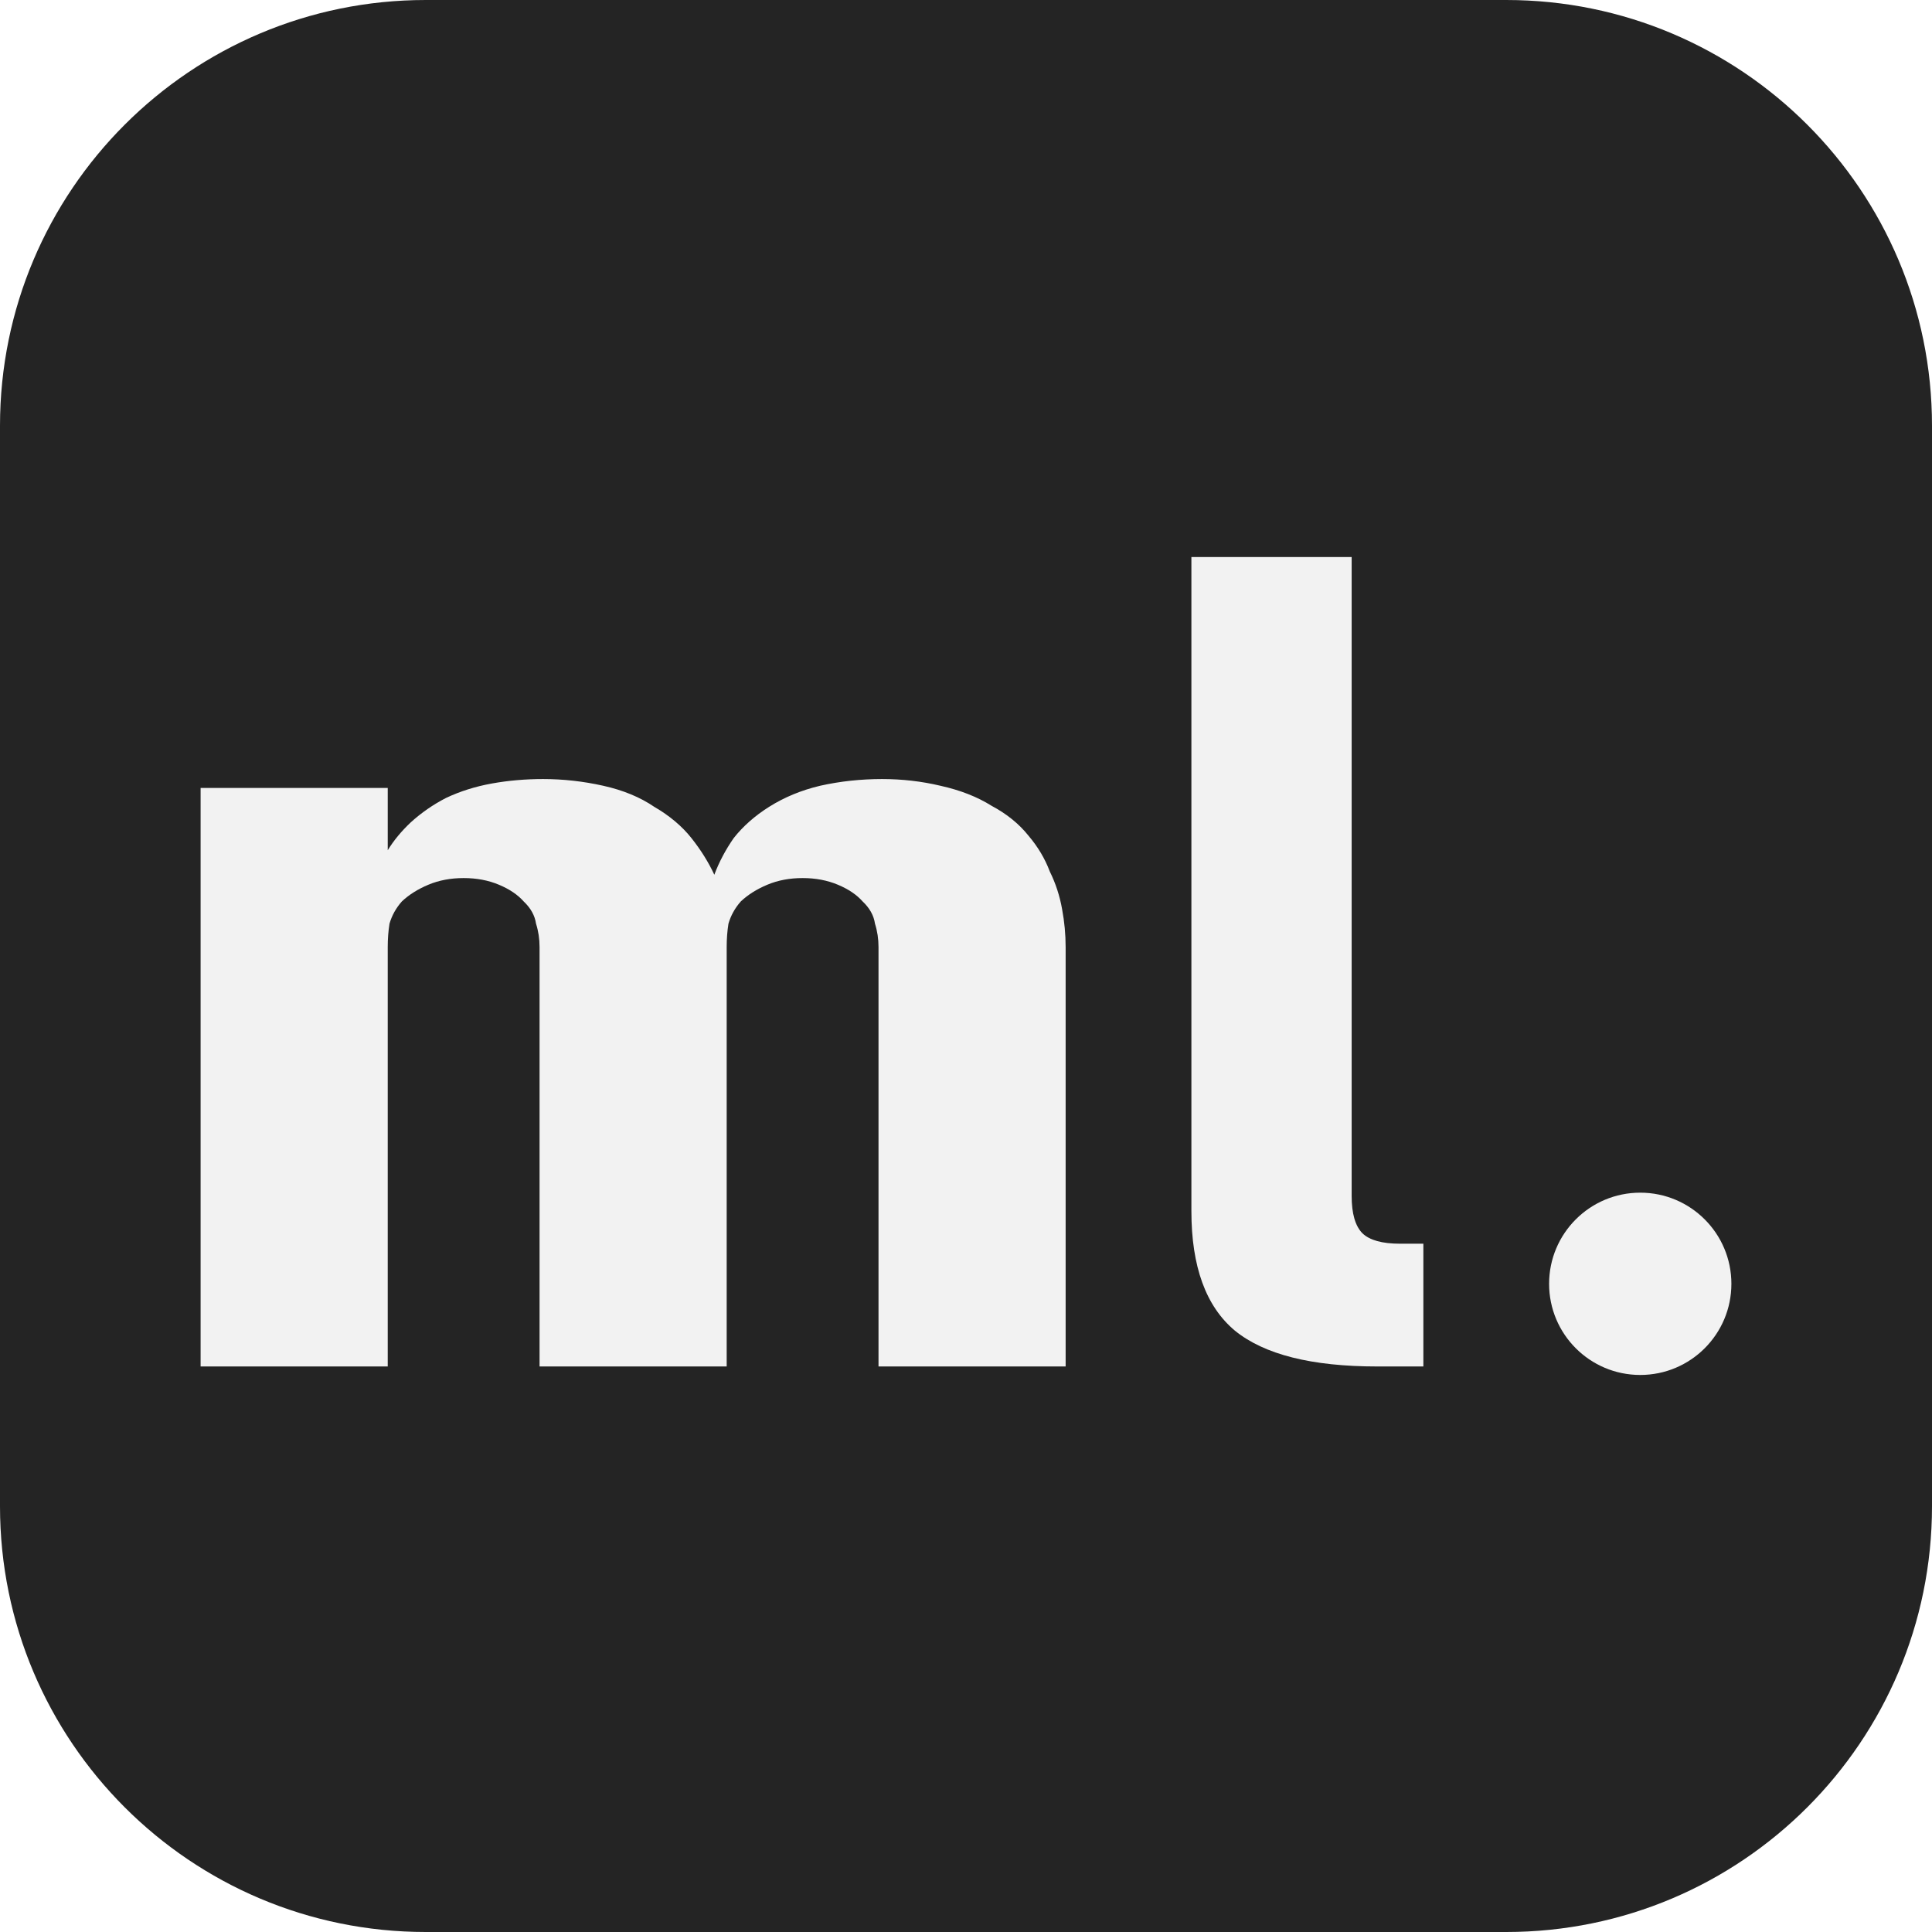
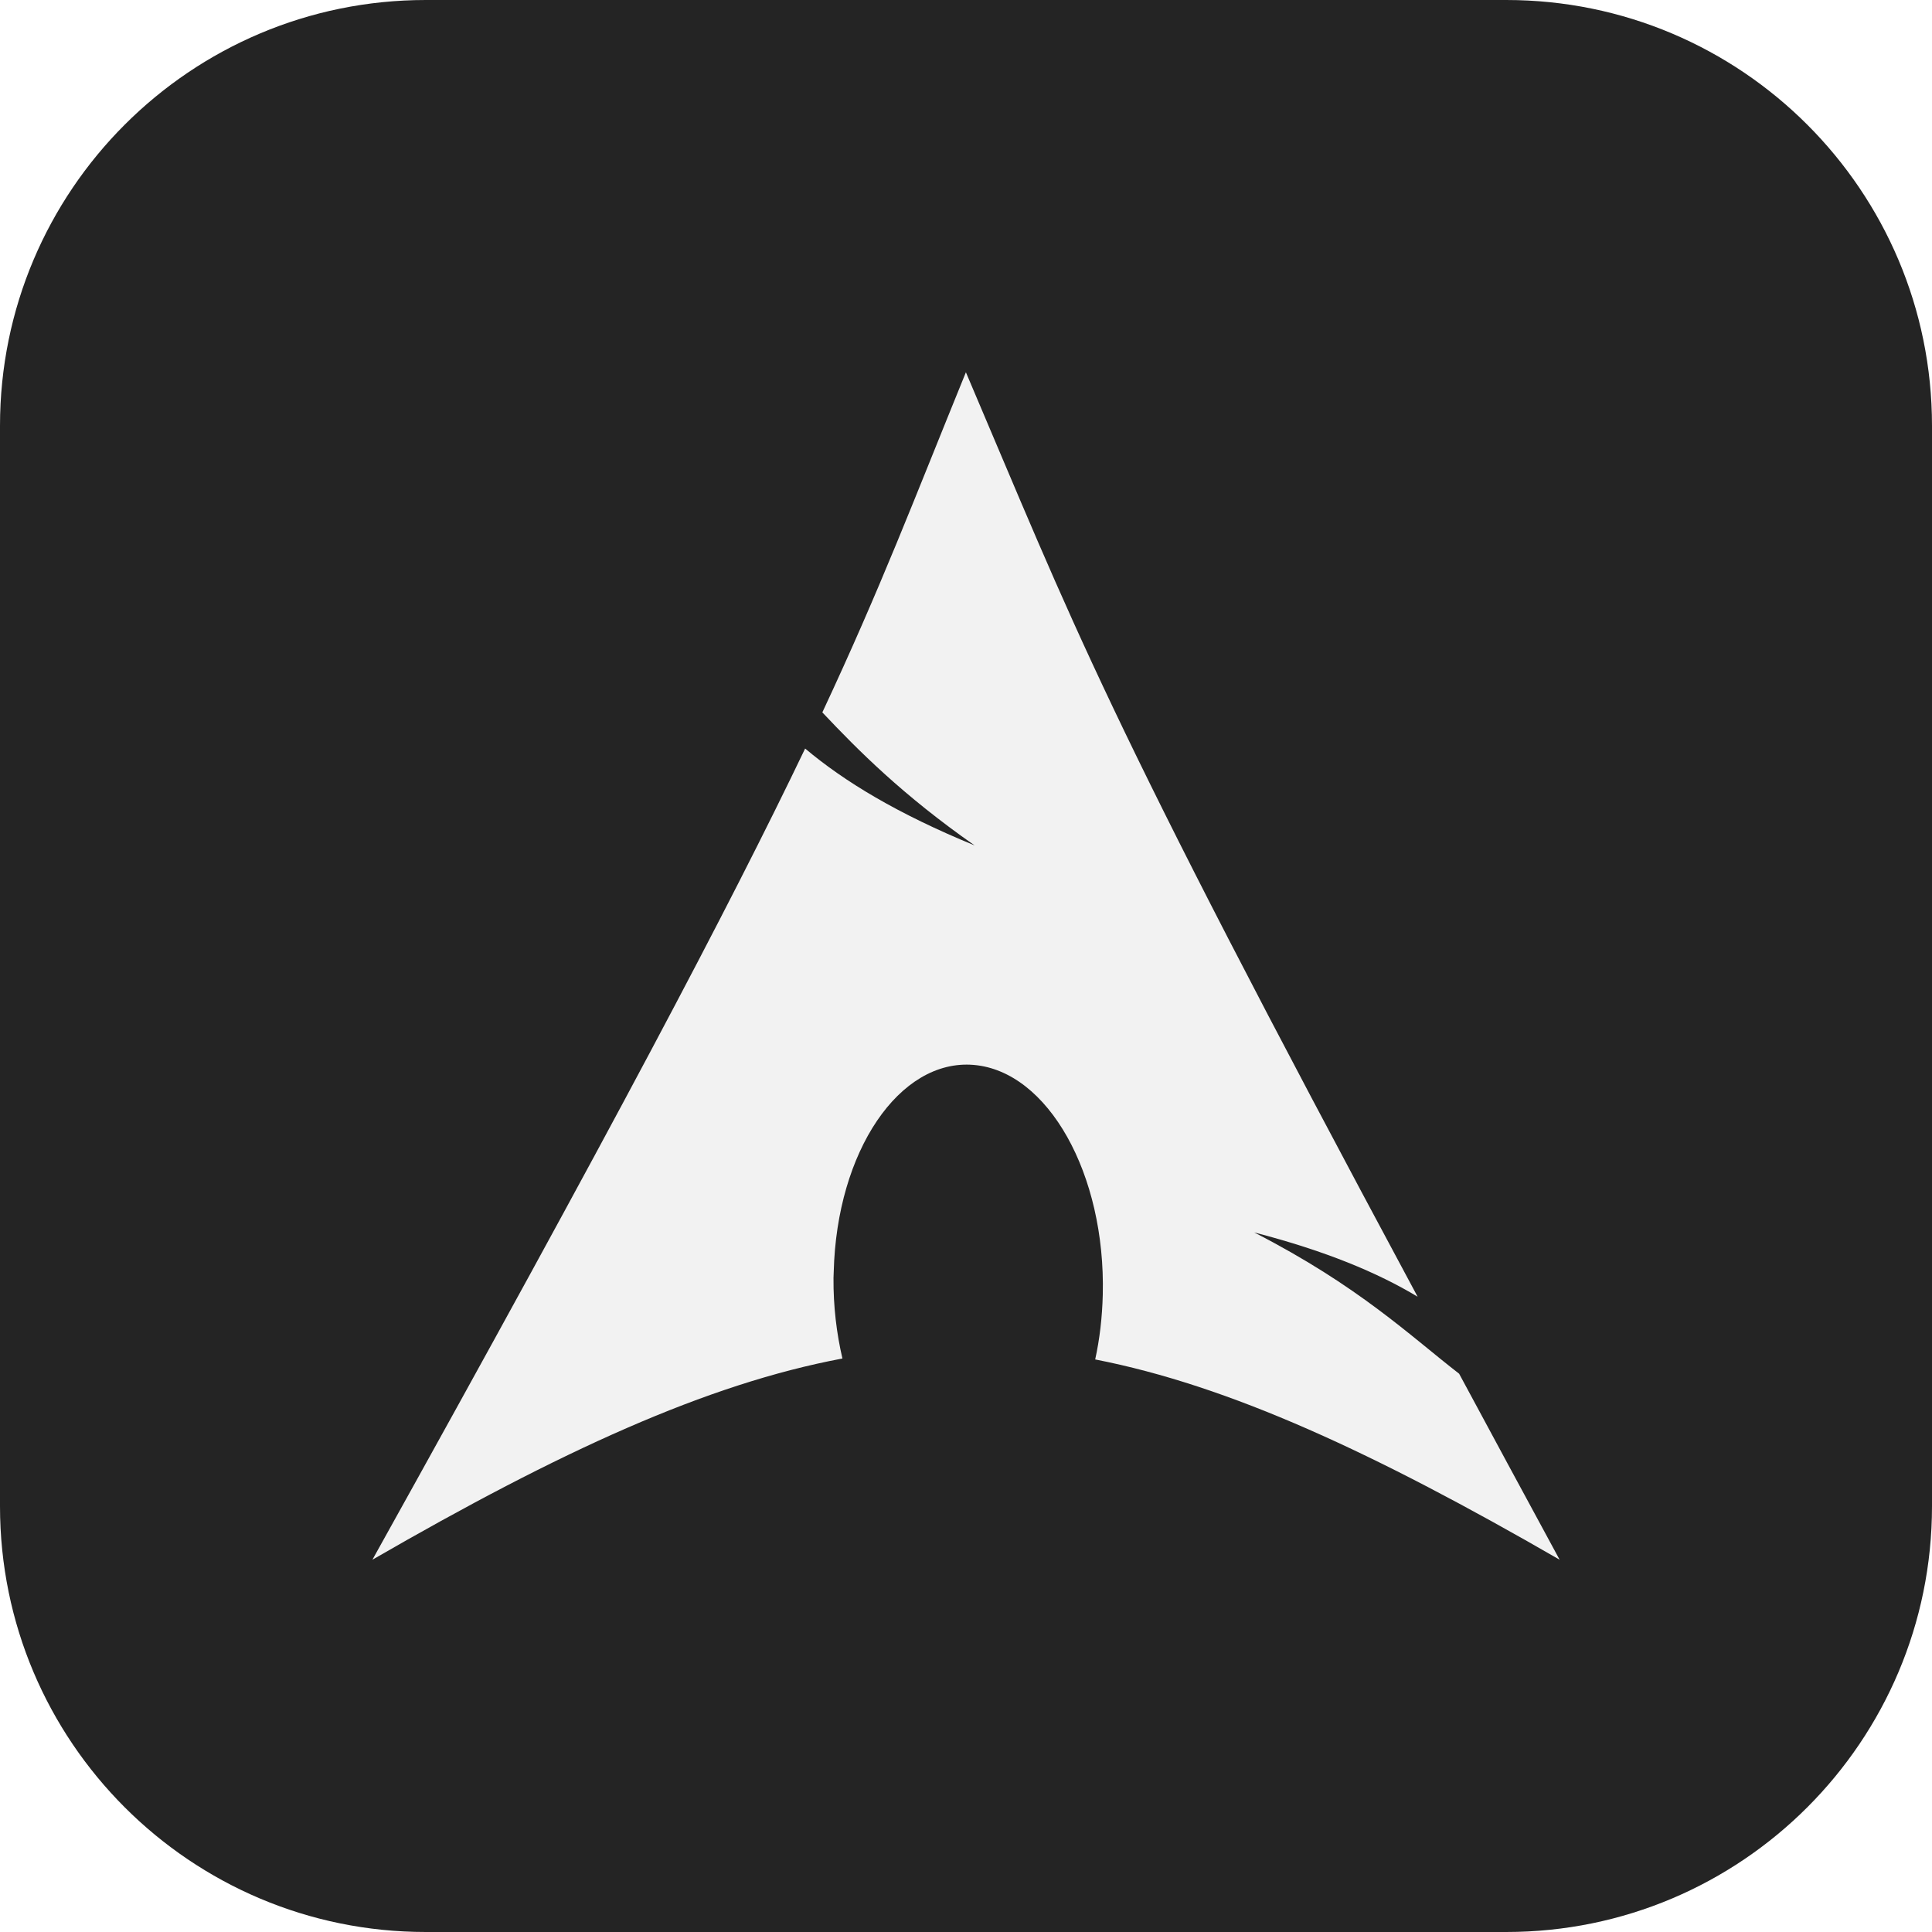
- <svg xmlns="http://www.w3.org/2000/svg" width="528.139" height="528.139" viewBox="0 0 528.139 528.139" version="1.1" id="svg1" xml:space="preserve">
-   <defs id="defs1" />
-   <g id="layer1" transform="translate(-1655.93,-5330.055)">
-     <rect style="font-variation-settings:'opsz' 32, 'wght' 800;fill:#242424;fill-opacity:1;fill-rule:evenodd;stroke:none;stroke-width:14.908;stroke-linecap:square;stroke-linejoin:round;stroke-opacity:1" id="rect8" width="528.139" height="528.139" x="1655.93" y="5330.055" ry="116.388" />
-     <path id="ellipse8" style="fill:#f2f2f2;stroke-width:8.101;stroke-opacity:0.929" d="m 2129.23,5681.004 a 24.916,24.916 0 0 1 -24.916,24.916 24.916,24.916 0 0 1 -24.916,-24.916 24.916,24.916 0 0 1 24.916,-24.916 24.916,24.916 0 0 1 24.916,24.916 z" />
-     <path d="m 2032.403,5703.599 q -26.879,0 -38.907,-9.801 -11.88,-9.95 -11.88,-32.67 v -178.796 h 43.808 v 174.638 q 0,7.277 2.97,10.247 2.97,2.822 10.247,2.822 1.485,0 3.267,0 1.782,0 3.119,0 v 33.561 q -3.119,0 -6.386,0 -3.119,0 -6.237,0 z" id="text12" style="font-size:304.132px;font-family:'Adwaita Sans';-inkscape-font-specification:'Adwaita Sans, @opsz=32,wght=700';font-variation-settings:'opsz' 32, 'wght' 700;fill:#f2f2f2;fill-rule:evenodd;stroke-width:62.855;stroke-linecap:square;stroke-linejoin:round" aria-label="l" />
-     <path d="m 1358.107,7184.667 v -199.216 h 40.609 v 21.454 q 1.916,-4.98 4.98,-9.578 3.448,-4.98 7.662,-8.428 4.597,-3.448 9.961,-4.98 5.364,-1.532 11.11,-1.532 6.513,0 13.026,2.299 6.513,2.299 11.11,7.279 4.98,4.597 8.045,10.727 3.065,6.13 4.98,12.643 1.532,-6.513 4.214,-12.643 3.065,-6.13 7.662,-10.727 4.98,-4.98 11.11,-7.279 6.513,-2.299 13.409,-2.299 6.513,0 12.643,2.299 6.513,2.299 11.11,6.896 4.98,4.214 8.045,10.344 3.065,5.747 4.597,12.259 1.915,6.13 2.682,13.026 0.766,6.513 0.766,13.026 v 144.431 H 1505.22 v -144.431 q 0,-4.214 -0.766,-8.045 -0.383,-4.214 -2.682,-7.662 -1.915,-3.448 -5.364,-5.747 -3.448,-2.299 -7.662,-2.299 -4.214,0 -7.662,2.299 -3.448,2.299 -5.747,5.747 -1.915,3.448 -2.682,7.662 -0.383,3.831 -0.383,8.045 v 144.431 h -40.609 v -144.431 q 0,-4.214 -0.766,-8.045 -0.383,-4.214 -2.682,-7.662 -1.916,-3.448 -5.364,-5.747 -3.448,-2.299 -7.662,-2.299 -4.214,0 -7.662,2.299 -3.448,2.299 -5.747,5.747 -1.915,3.448 -2.682,7.662 -0.383,3.831 -0.383,8.045 v 144.431 z" id="text13" style="font-weight:bold;font-size:383.107px;font-family:'Adwaita Mono';-inkscape-font-specification:'Adwaita Mono, Bold';fill:#f2f2f2;fill-rule:evenodd;stroke-width:79.176;stroke-linecap:square;stroke-linejoin:round" transform="scale(1.259672,0.7938572)" aria-label="m" />
+ <svg xmlns="http://www.w3.org/2000/svg" width="528.139" height="528.139" viewBox="0 0 528.139 528.139" version="1.1">
+   <g transform="translate(-1655.93,-5330.055)">
+     <rect style="fill:#242424;fill-opacity:1;fill-rule:evenodd;stroke:none;" width="528.139" height="528.139" x="1655.93" y="5330.055" ry="116.388" />
+     <g transform="translate(1740.8, 5414.924) scale(1.4)" fill="#f2f2f2">
+       <path d="m127.98 12.07c-10.316 25.309-16.543 41.855-28.031 66.41 7.043 7.461 15.691 16.156 29.734 25.977-15.098-6.207-25.395-12.445-33.094-18.918-14.703 30.68-37.742 74.391-84.492 158.39 36.746-21.219 65.23-34.293 91.773-39.289-1.141-4.894-1.785-10.195-1.742-15.734l0.043-1.172c0.582-23.551 12.828-41.645 27.336-40.418 14.508 1.227 25.781 21.316 25.199 44.867-0.109 4.422-0.609 8.691-1.48 12.641 26.258 5.133 54.438 18.18 90.684 39.105-7.148-13.156-13.527-25.016-19.621-36.316-9.594-7.434-19.605-17.117-40.023-27.594 14.035 3.641 24.082 7.852 31.914 12.555-61.941-115.32-66.957-130.66-88.199-180.5z" fill-rule="evenodd" />
+     </g>
  </g>
</svg>
